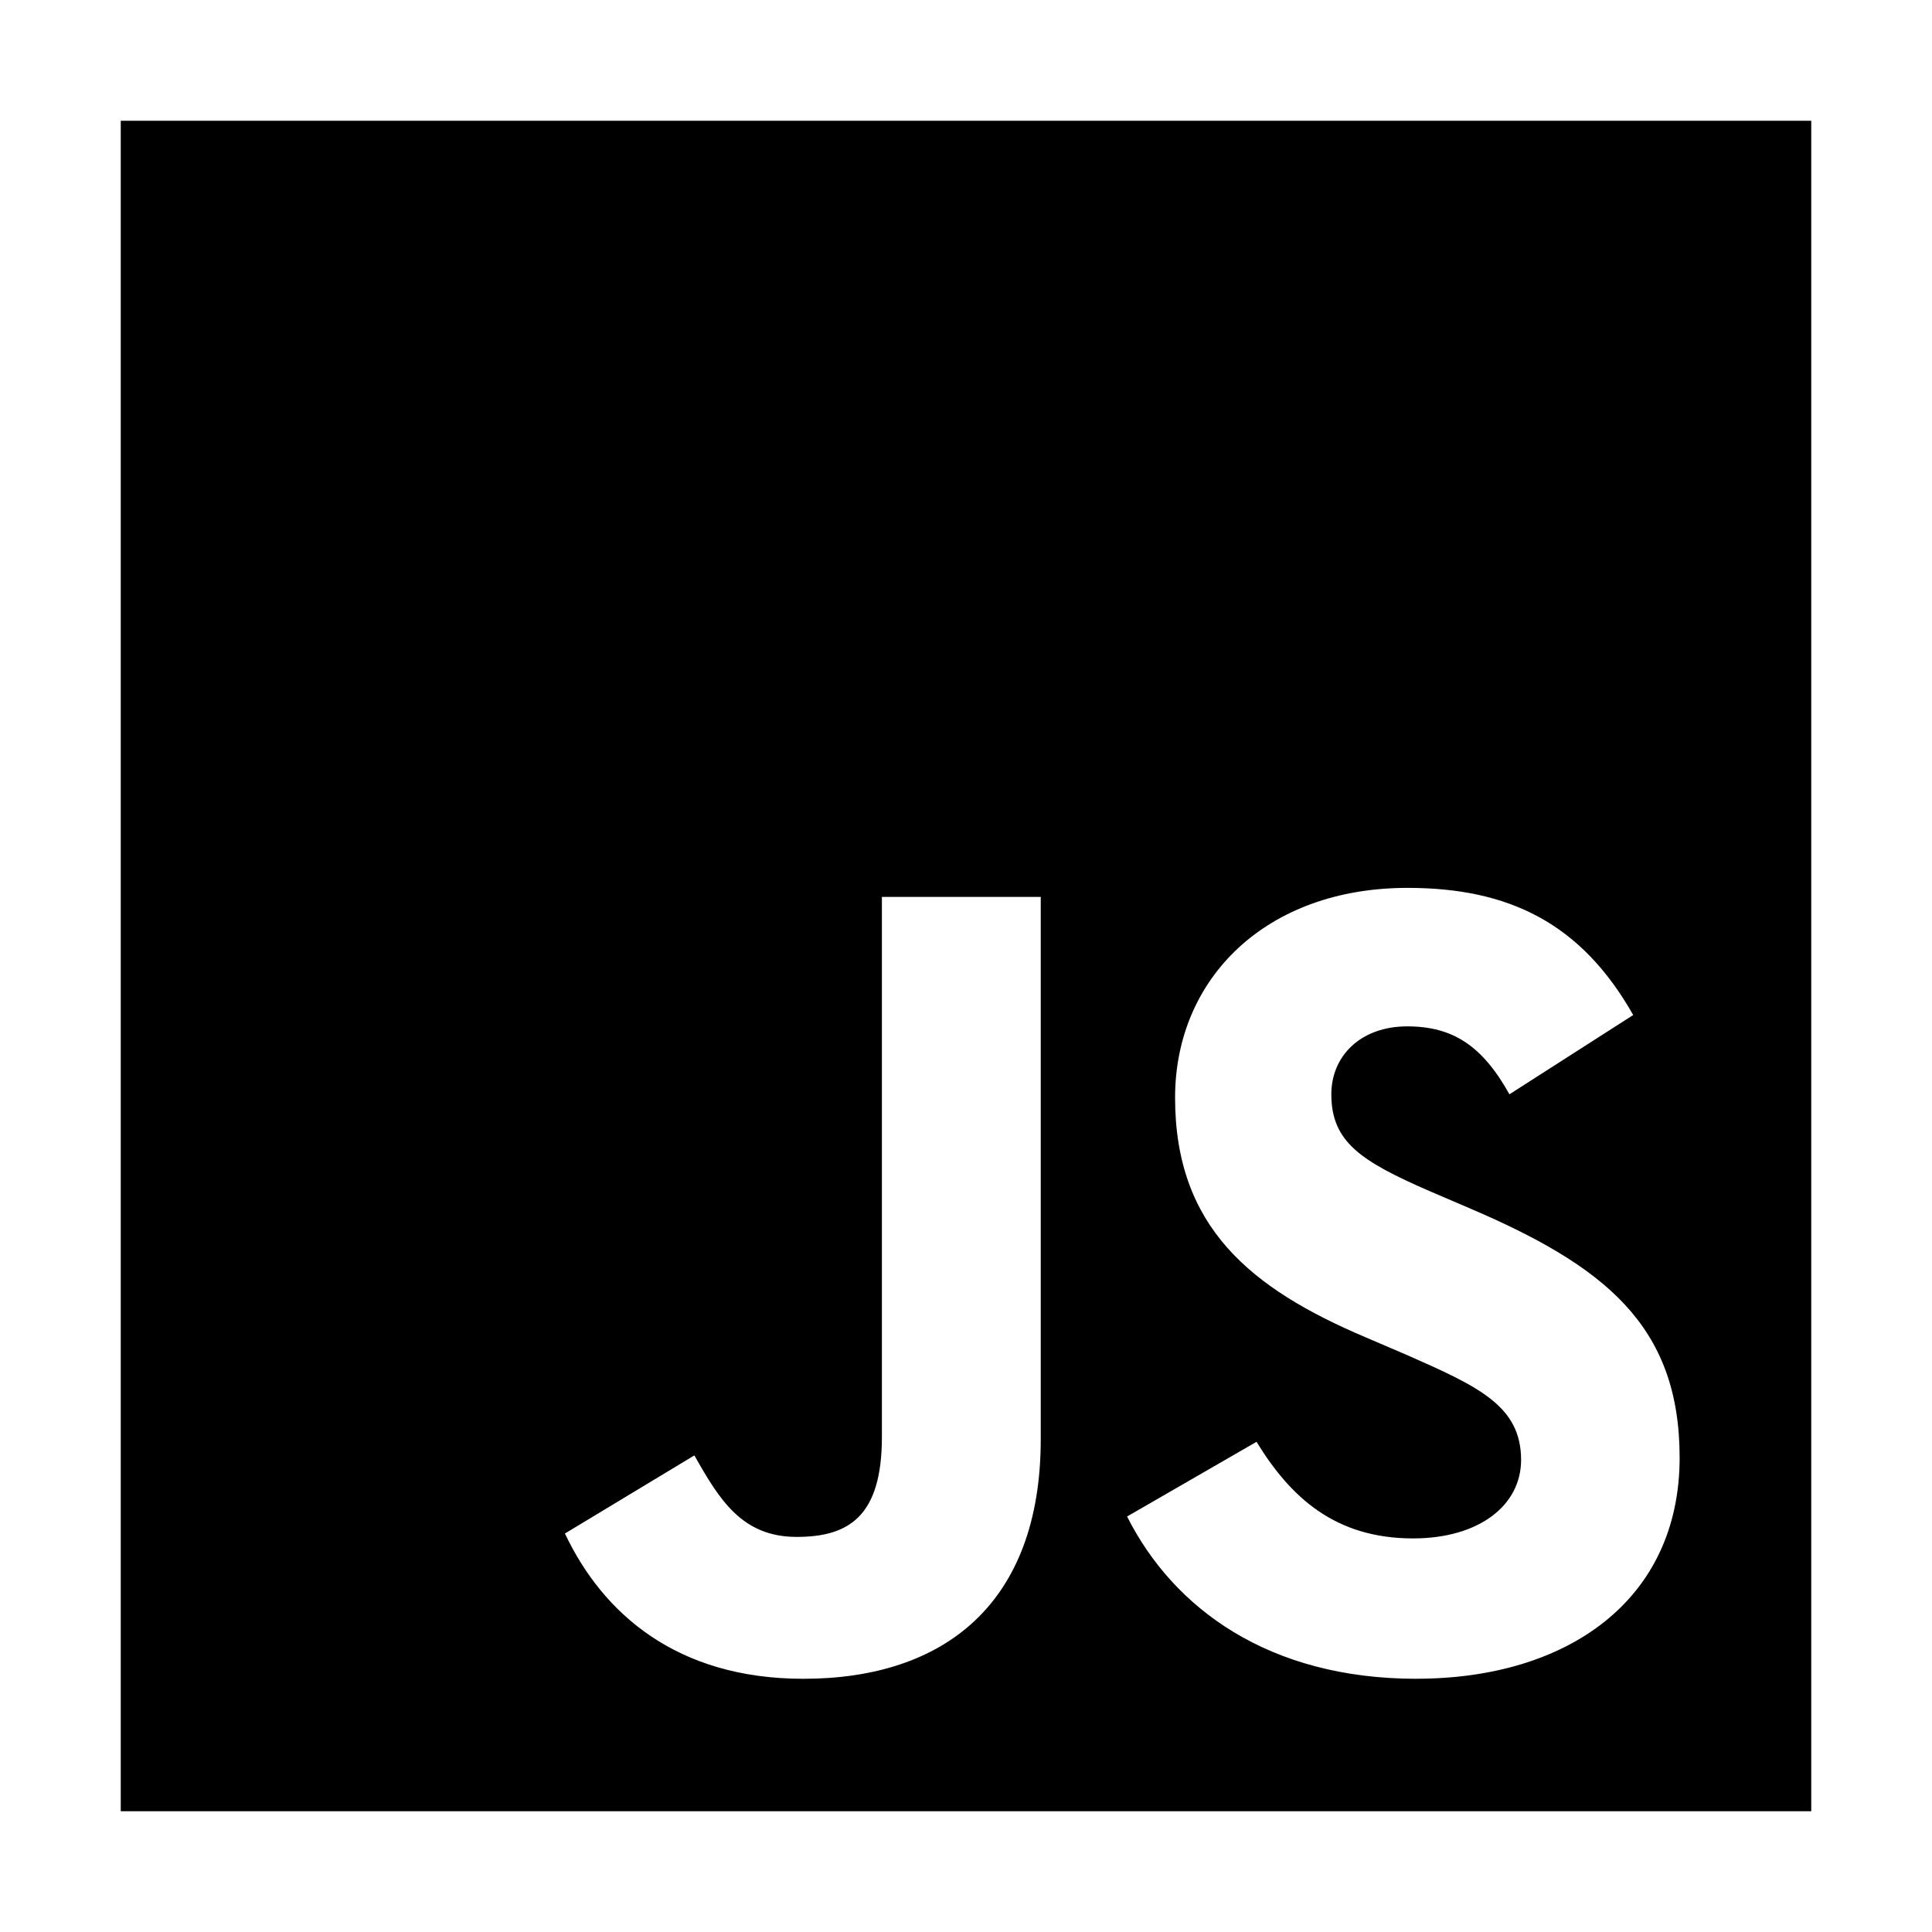
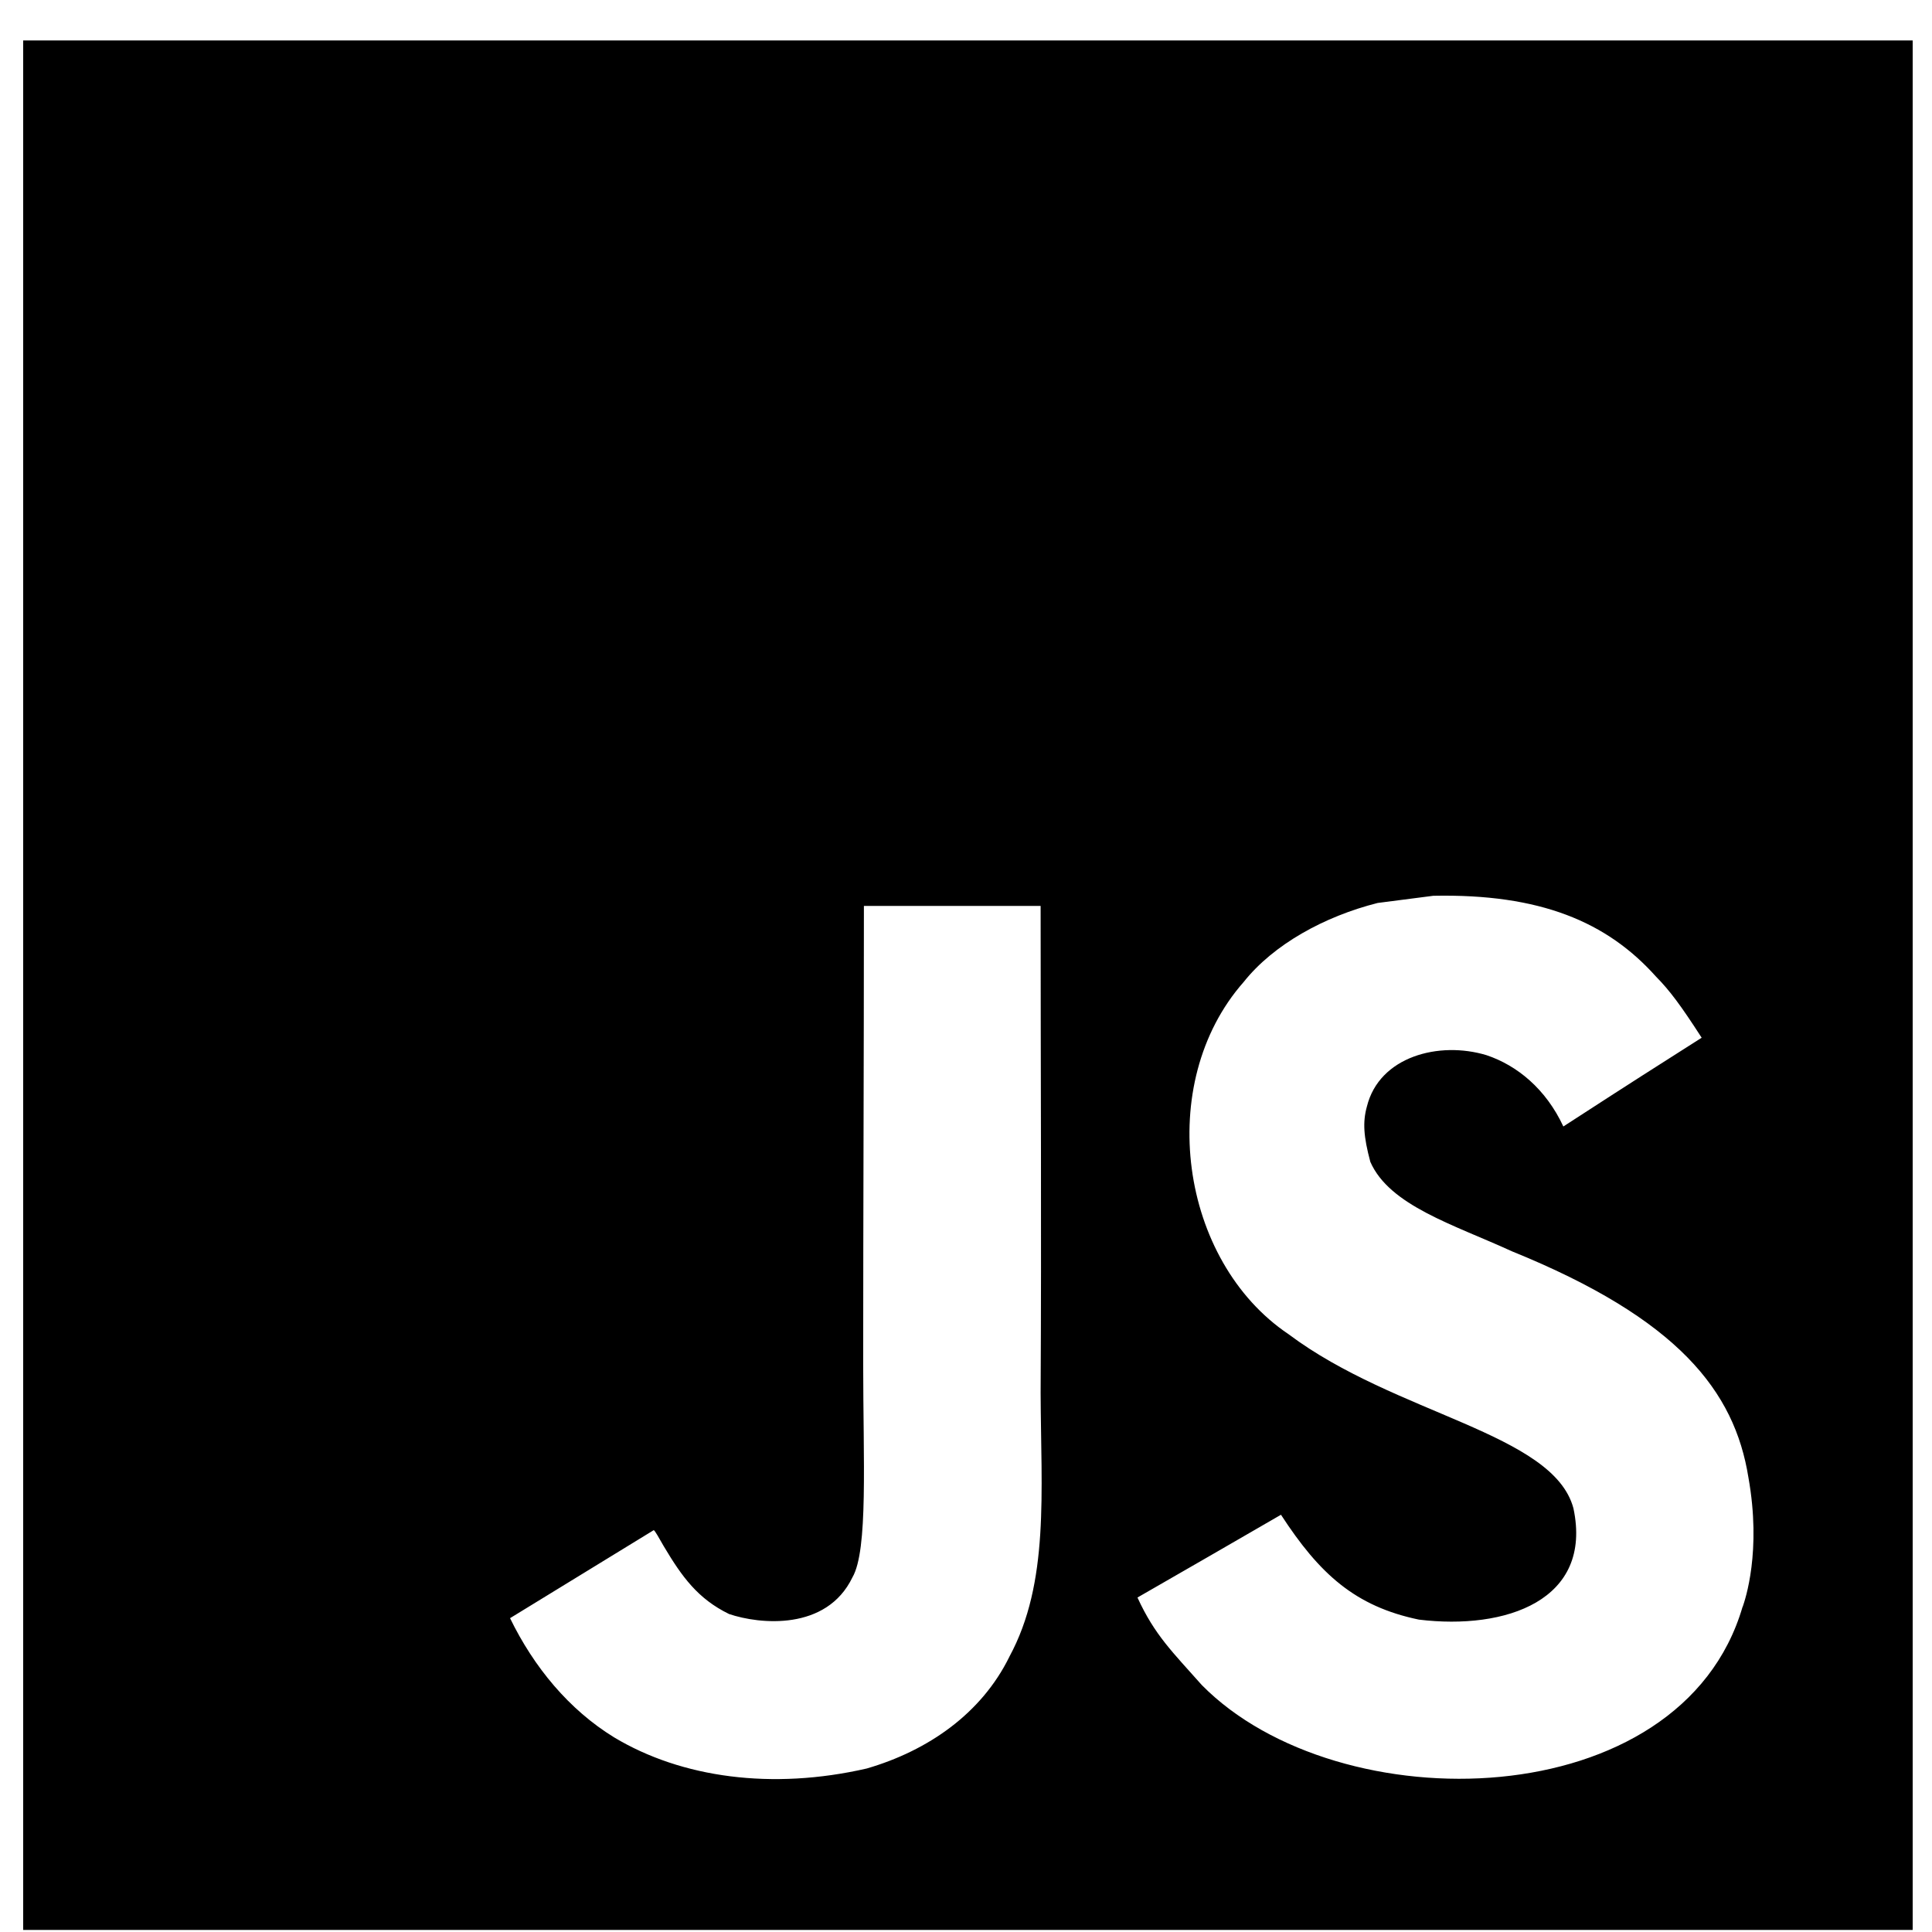
- <svg xmlns="http://www.w3.org/2000/svg" width="32px" height="32px" viewBox="0 0 32 32">
-   <path d="M2 2v28h28v-28zM17.238 23.837c0 2.725-1.6 3.969-3.931 3.969-2.106 0-3.325-1.087-3.95-2.406l2.144-1.294c0.413 0.731 0.788 1.35 1.694 1.35 0.862 0 1.412-0.338 1.412-1.656v-8.944h2.631zM23.462 27.806c-2.444 0-4.025-1.162-4.794-2.688l2.144-1.237c0.563 0.919 1.3 1.6 2.594 1.6 1.087 0 1.788-0.544 1.788-1.3 0-0.9-0.713-1.219-1.919-1.75l-0.656-0.281c-1.9-0.806-3.156-1.825-3.156-3.969 0-1.975 1.506-3.475 3.85-3.475 1.675 0 2.875 0.581 3.738 2.106l-2.050 1.313c-0.45-0.806-0.938-1.125-1.694-1.125-0.768 0-1.256 0.488-1.256 1.125 0 0.788 0.488 1.106 1.619 1.6l0.656 0.281c2.238 0.956 3.494 1.938 3.494 4.137 0 2.363-1.863 3.662-4.357 3.662z" />
+ <svg xmlns="http://www.w3.org/2000/svg" width="32px" height="32px" viewBox="0 0 32 32" version="1.1">
+   <path fill="#000000" d="M0.384 0.67v31.296h31.296v-31.296h-31.296zM16.718 27.442c-0.461 0.937-1.342 1.553-2.362 1.85-1.568 0.36-3.067 0.155-4.183-0.515-0.747-0.458-1.33-1.163-1.725-1.975 0.794-0.485 1.586-0.973 2.38-1.458 0.021 0.009 0.083 0.122 0.167 0.268 0.303 0.509 0.565 0.869 1.080 1.121 0.506 0.172 1.615 0.283 2.044-0.607 0.262-0.452 0.178-1.936 0.178-3.545 0-2.529 0.012-5.016 0.012-7.576h2.927c0 2.688 0.015 5.383 0 8.067 0.006 1.645 0.149 3.14-0.518 4.369zM28.862 26.615c-1.017 3.481-6.691 3.594-8.957 1.294-0.479-0.541-0.779-0.824-1.065-1.449 1.205-0.693 1.205-0.693 2.377-1.371 0.637 0.979 1.226 1.517 2.285 1.737 1.437 0.175 2.883-0.318 2.559-1.844-0.333-1.247-2.942-1.55-4.718-2.883-1.803-1.211-2.225-4.153-0.744-5.834 0.494-0.622 1.336-1.086 2.219-1.309 0.306-0.039 0.616-0.080 0.922-0.119 1.77-0.036 2.877 0.431 3.689 1.339 0.226 0.229 0.41 0.476 0.756 1.012-0.943 0.601-0.94 0.595-2.291 1.47-0.289-0.622-0.767-1.012-1.273-1.181-0.785-0.238-1.776 0.021-1.981 0.851-0.071 0.256-0.056 0.494 0.057 0.916 0.318 0.726 1.386 1.041 2.344 1.481 2.758 1.119 3.689 2.317 3.918 3.745 0.22 1.229-0.054 2.026-0.095 2.145z" />
</svg>
